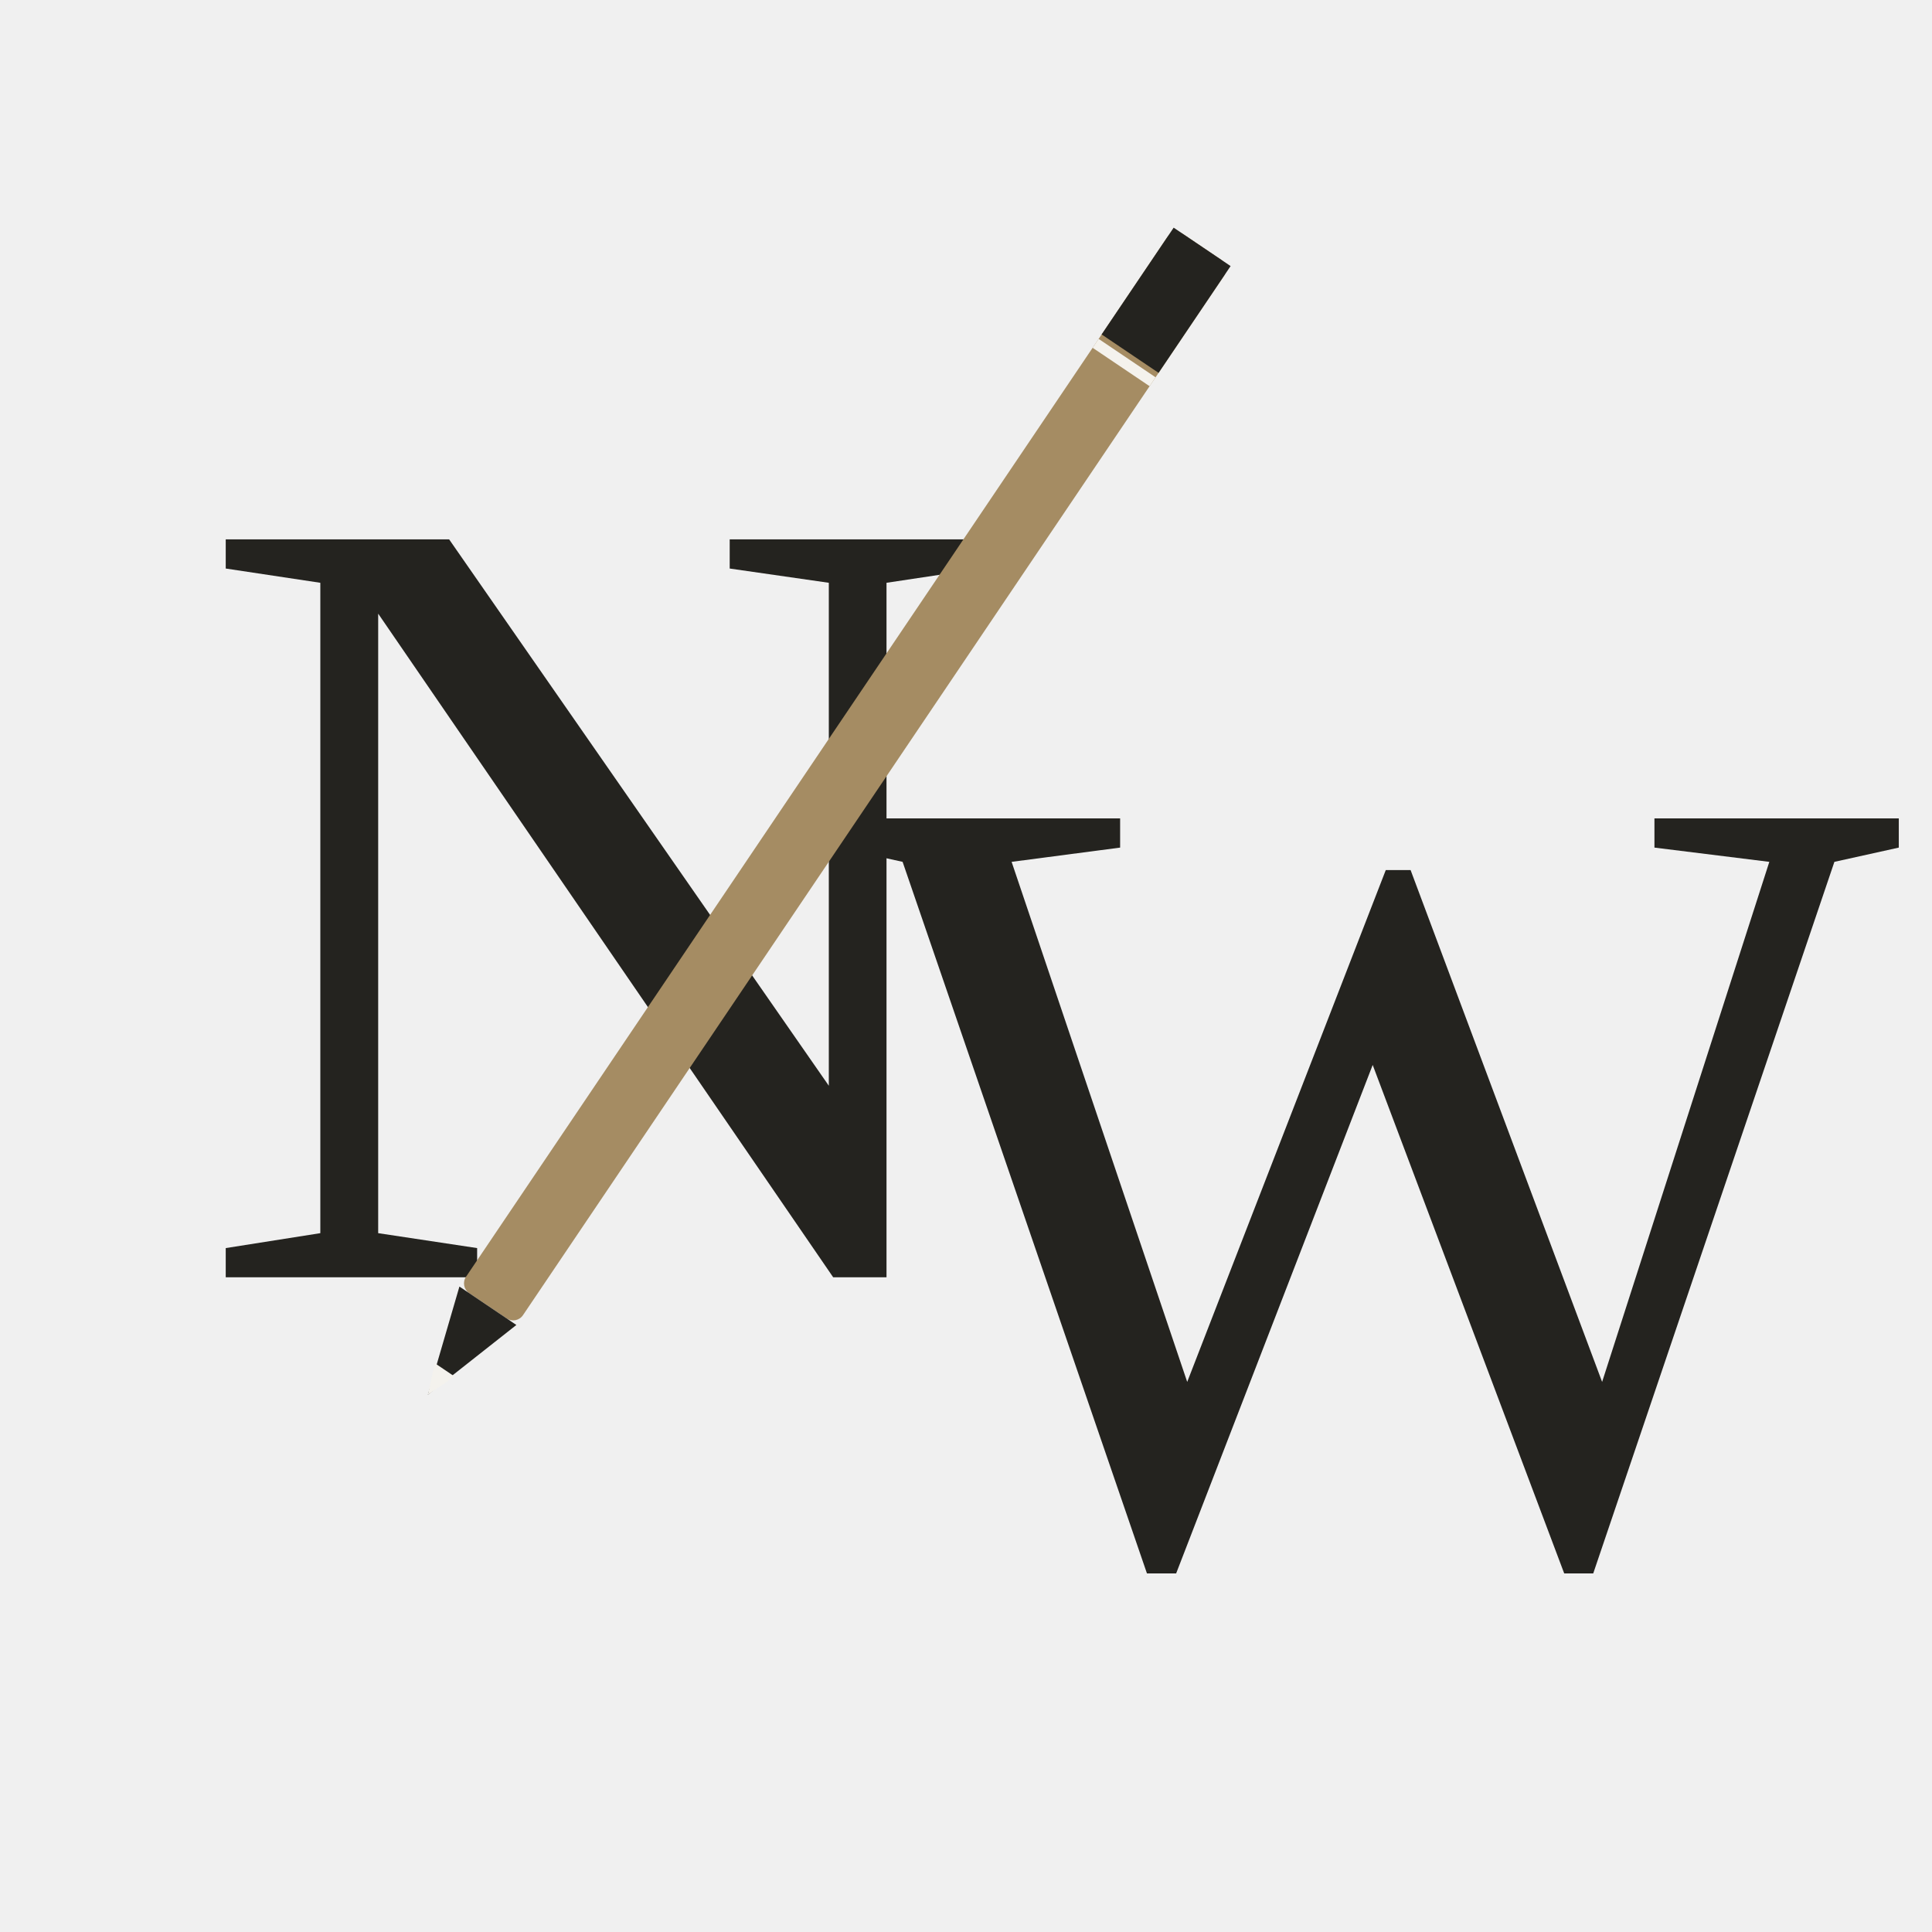
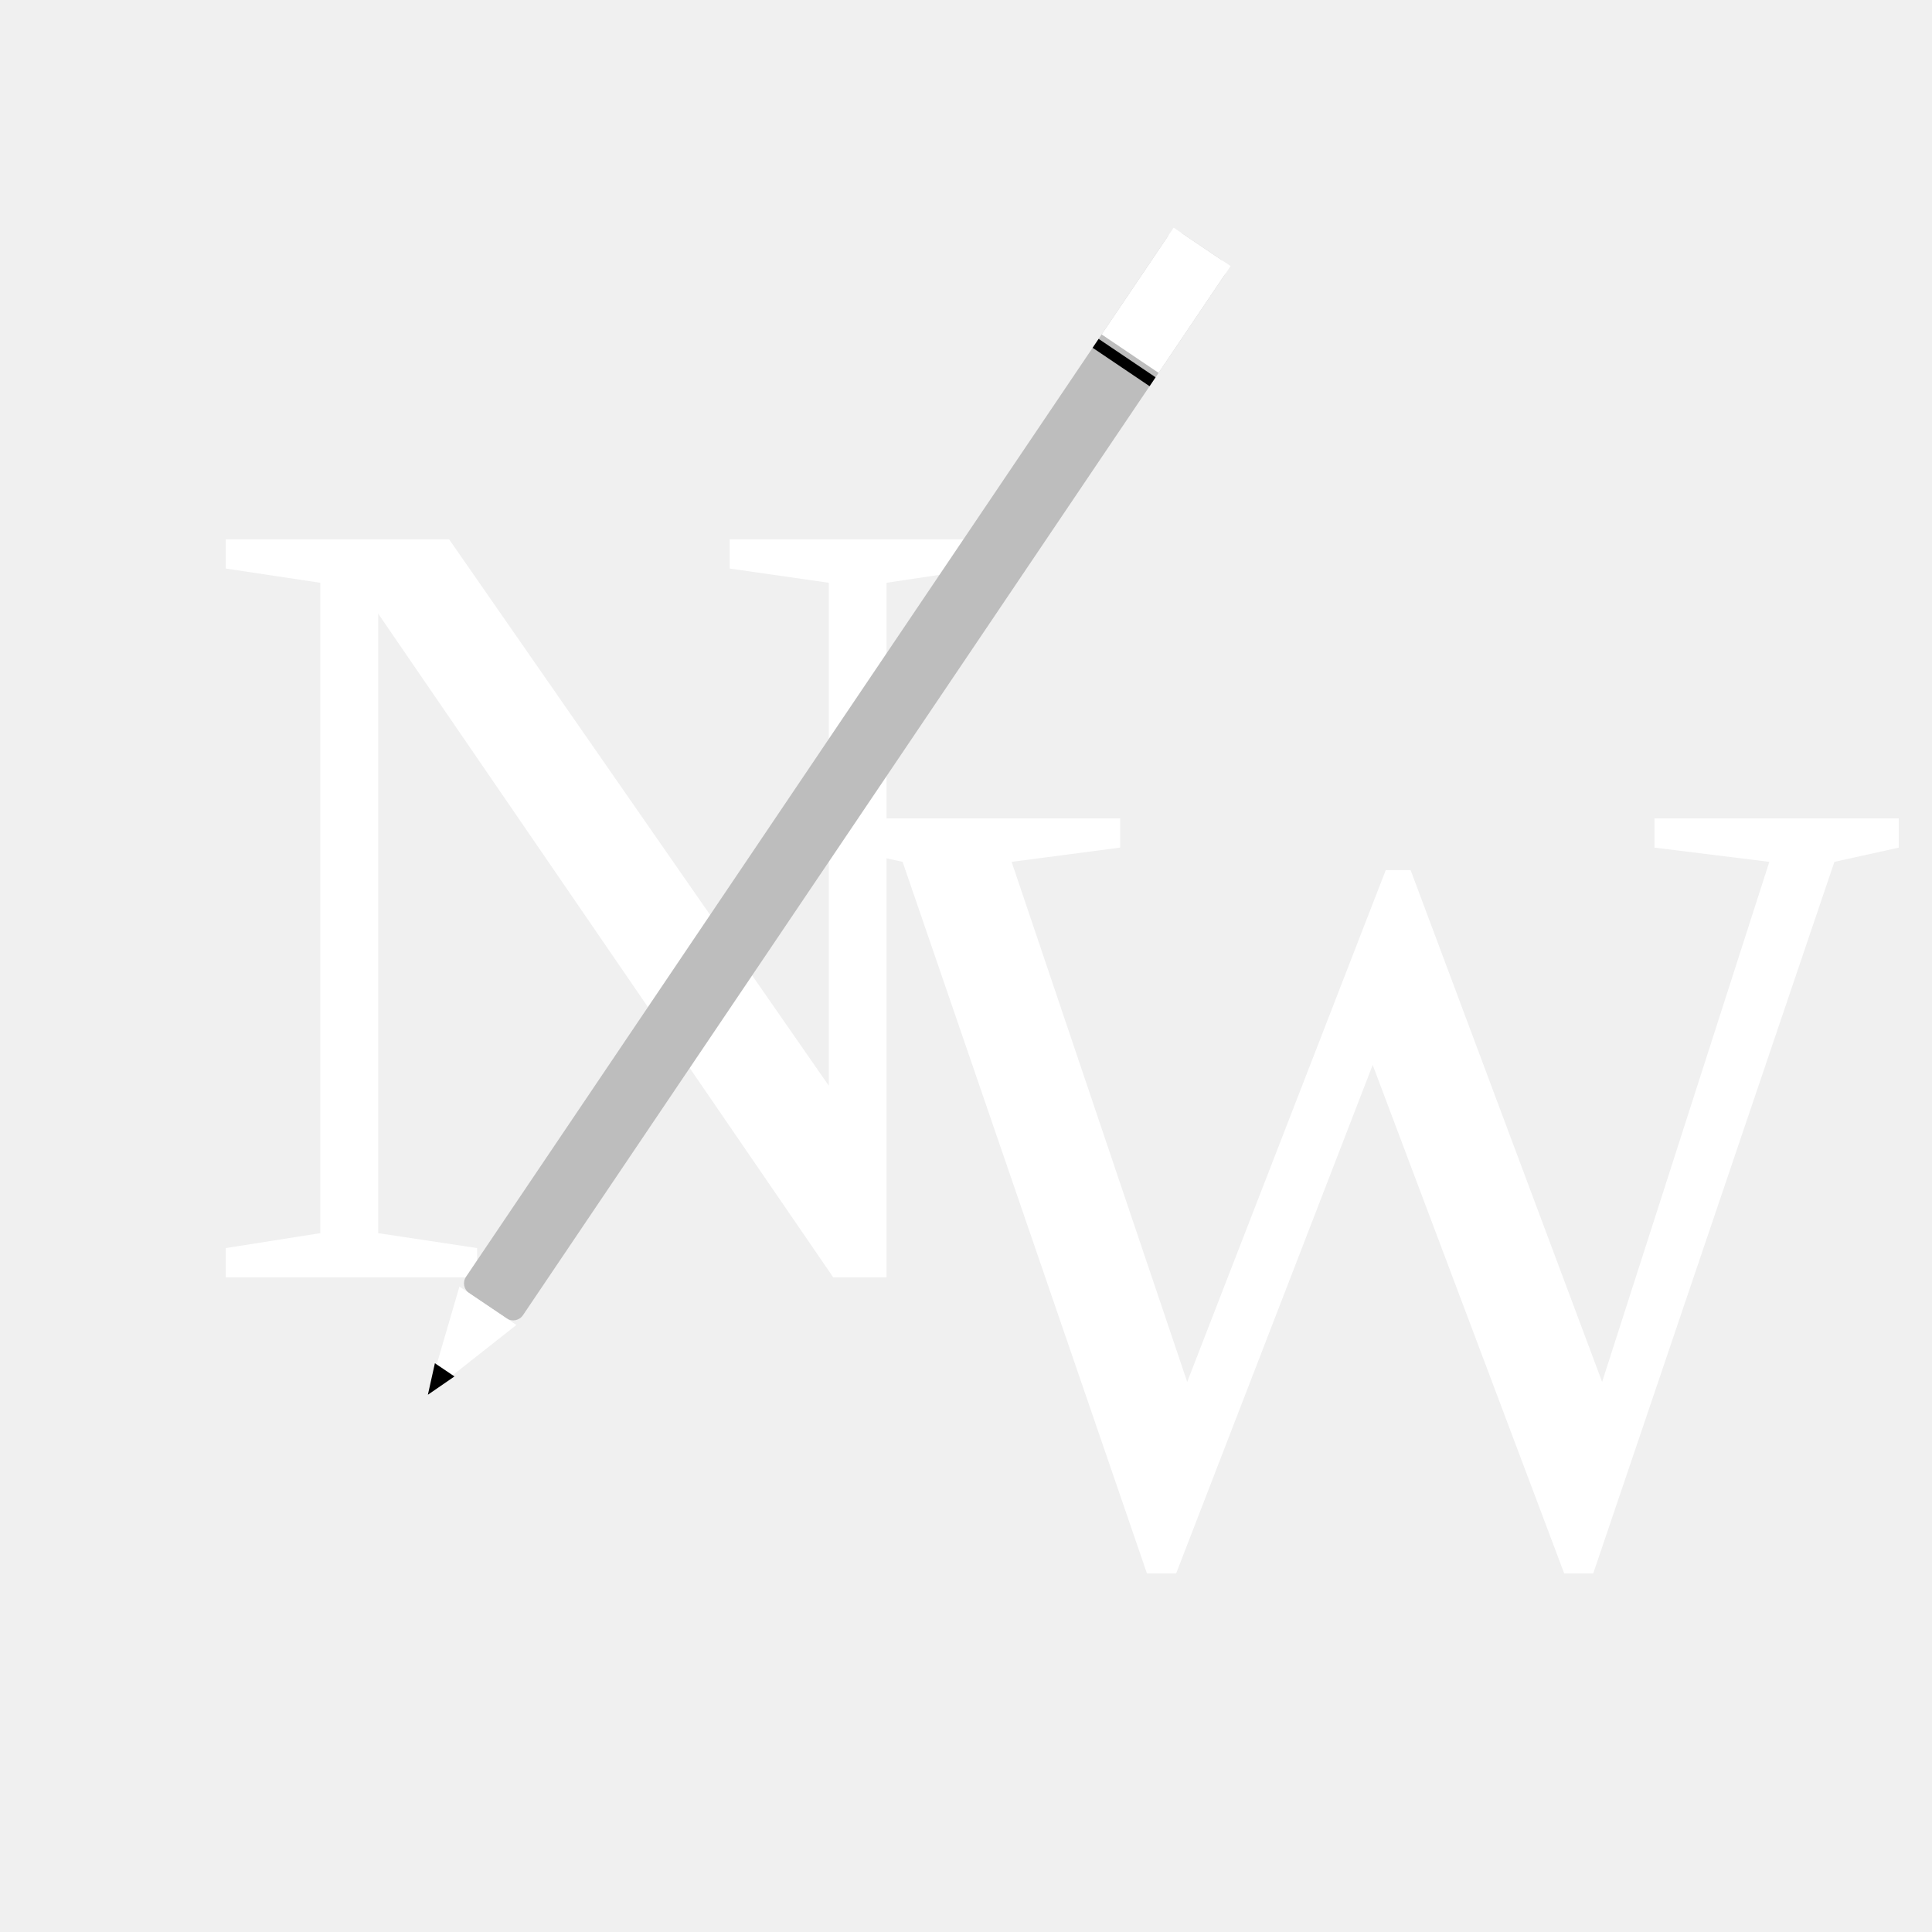
- <svg xmlns="http://www.w3.org/2000/svg" viewBox="0 0 180 180" role="img" aria-labelledby="title desc">
-   <rect width="180" height="180" fill="none" />
-   <g fill="#24231f" font-family="Baskerville, 'Times New Roman', serif" font-size="105" font-weight="400">
+ <svg xmlns="http://www.w3.org/2000/svg" viewBox="0 0 180 180" role="img" aria-labelledby="title">
+   <g fill="#fff" font-family="Baskerville, 'Times New Roman', serif" font-size="105" font-weight="400">
    <text x="18" y="119">N</text>
    <text x="78" y="145">W</text>
  </g>
  <g transform="translate(112 23) rotate(34)">
-     <rect x="-3.2" y="0" width="6.4" height="119" rx="1.1" fill="#a58c63" />
-     <rect x="-3.2" y="0" width="6.4" height="12" fill="#24231f" />
-     <path d="M-3.2 119 L3.2 119 L0 129 Z" fill="#24231f" />
-     <path d="M-1.1 126.2 L1.1 126.2 L0 129 Z" fill="#f4f2ed" />
-     <path d="M-3.2 13 H3.2" stroke="#f4f2ed" stroke-width="1" />
+     <rect x="-3.2" y="0" width="6.4" height="119" rx="1.1" fill="#bdbdbd" />
+     <rect x="-3.2" y="0" width="6.4" height="12" fill="#fff" />
+     <path d="M-3.2 119 L3.2 119 L0 129 Z" fill="#fff" />
+     <path d="M-1.1 126.2 L1.1 126.2 L0 129 Z" fill="#000" />
+     <path d="M-3.2 13 H3.2" stroke="#000" stroke-width="1" />
  </g>
</svg>
